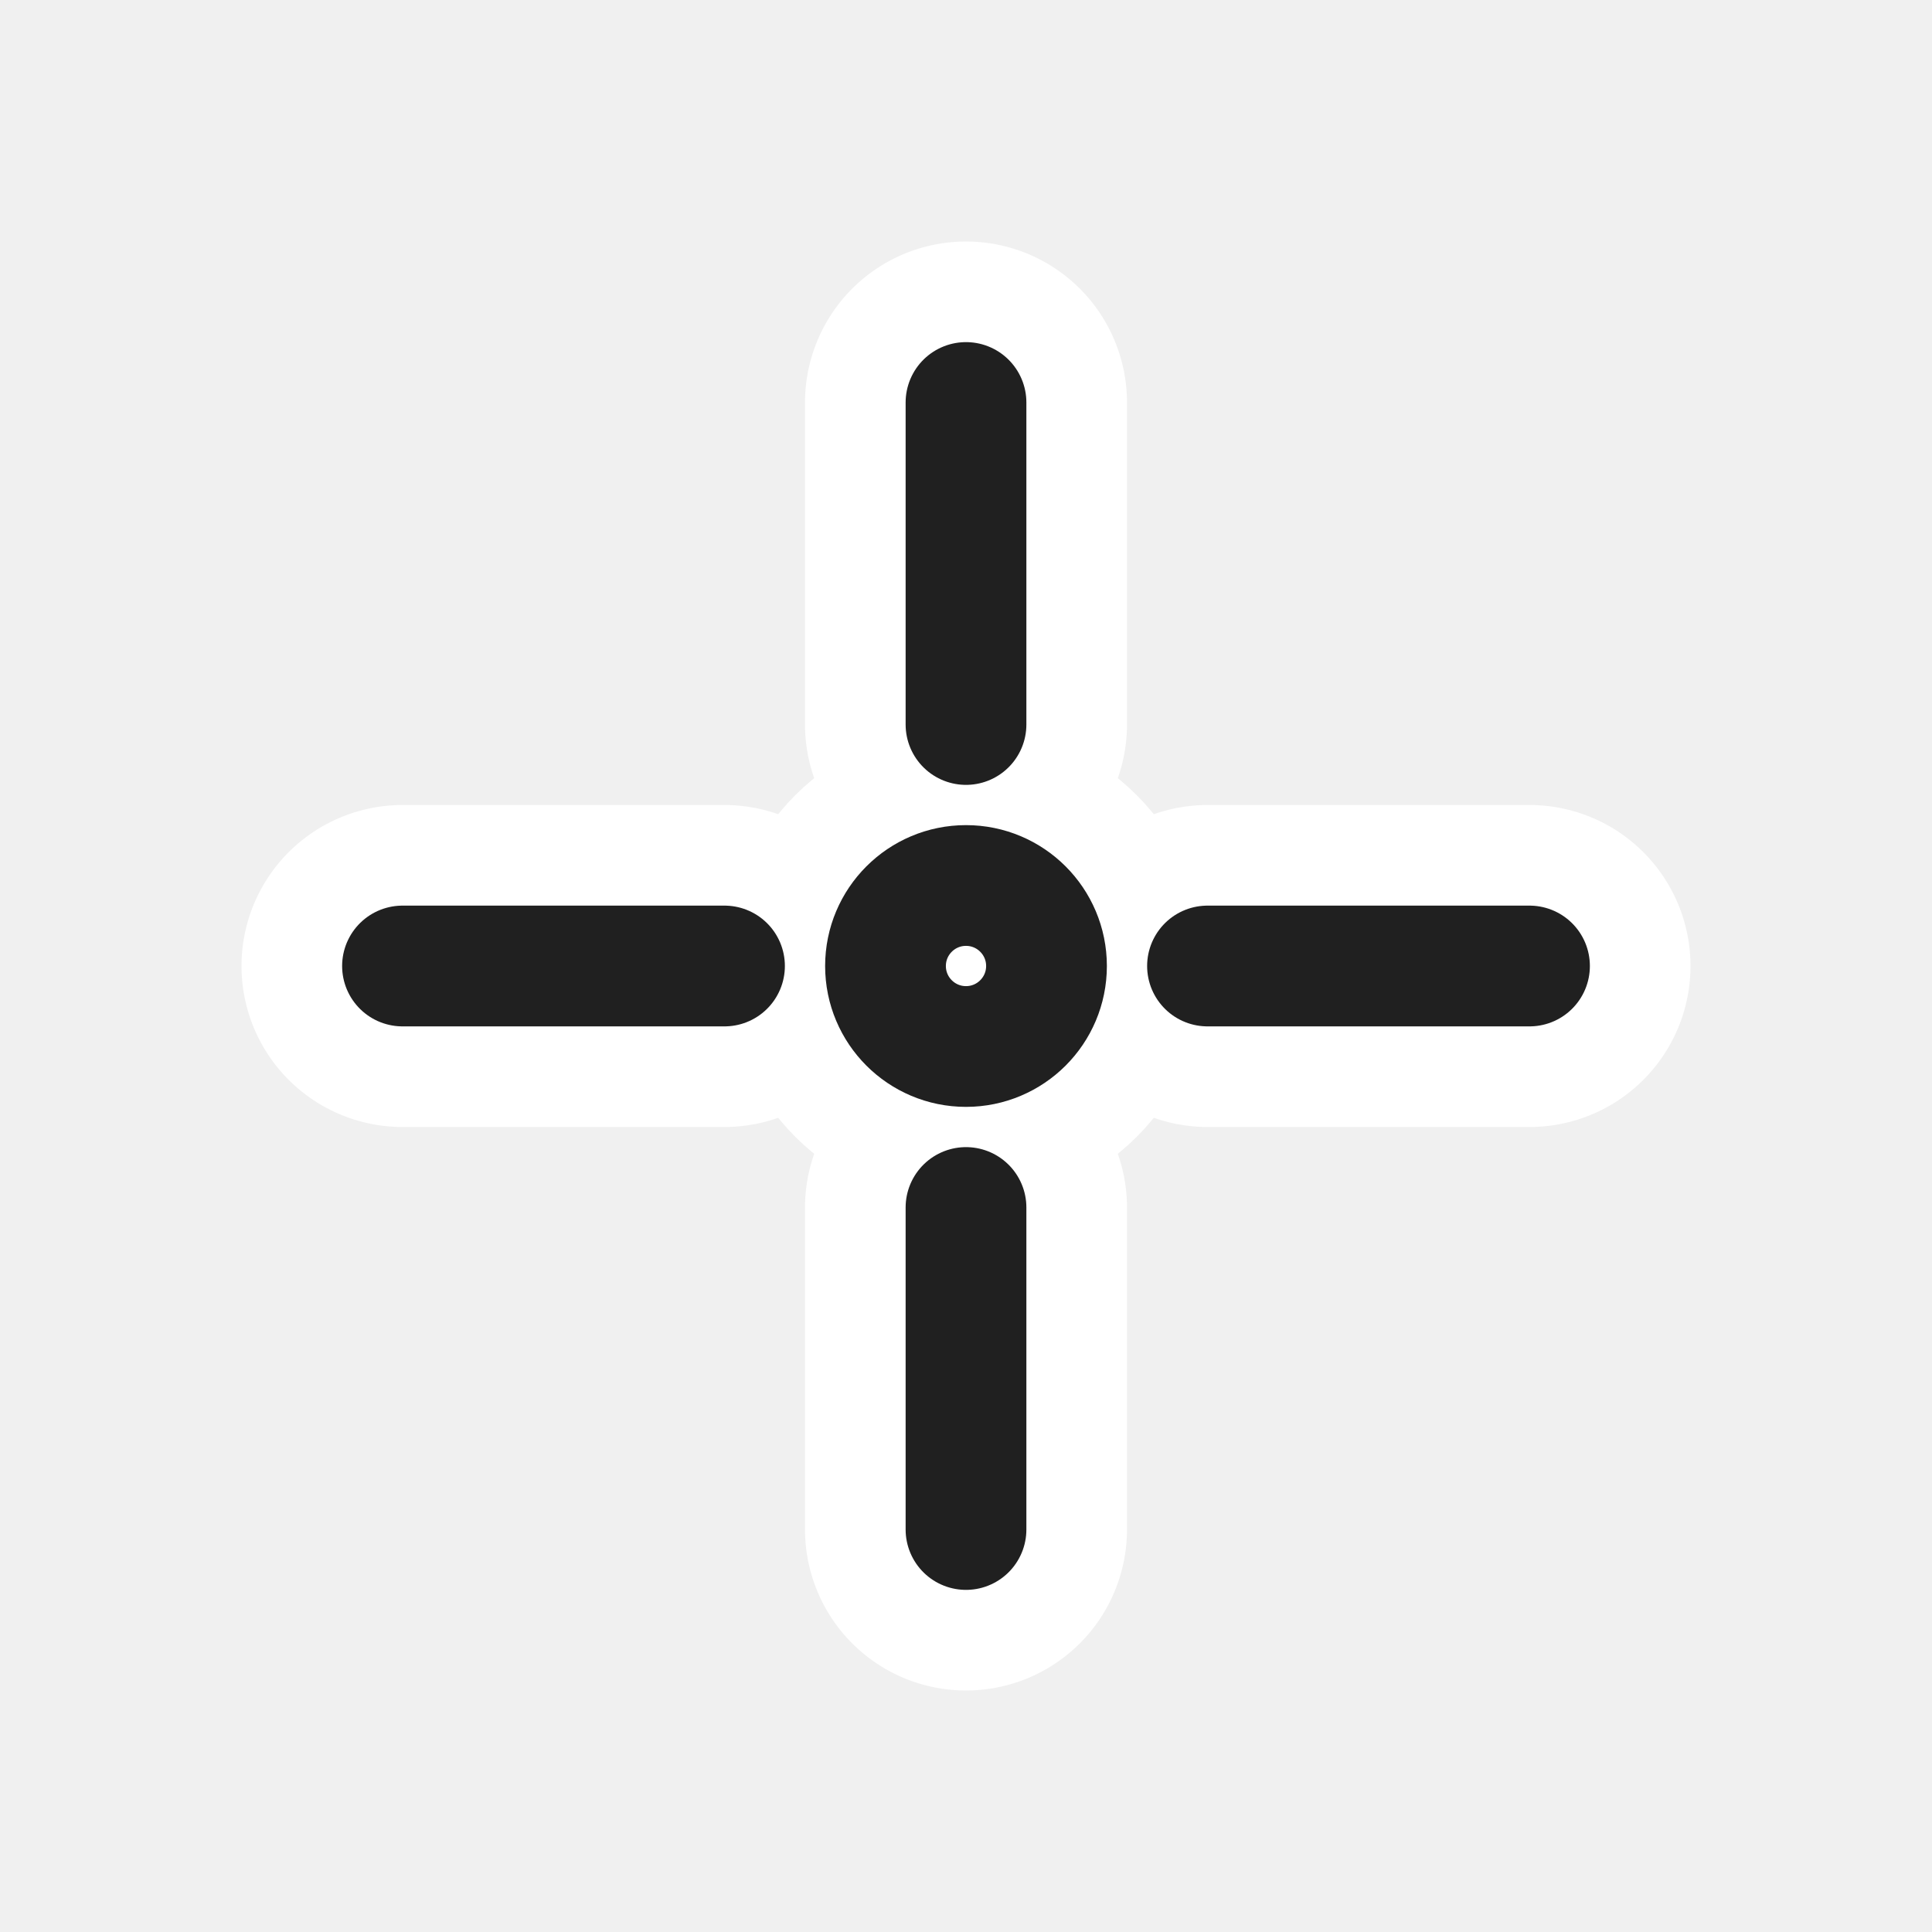
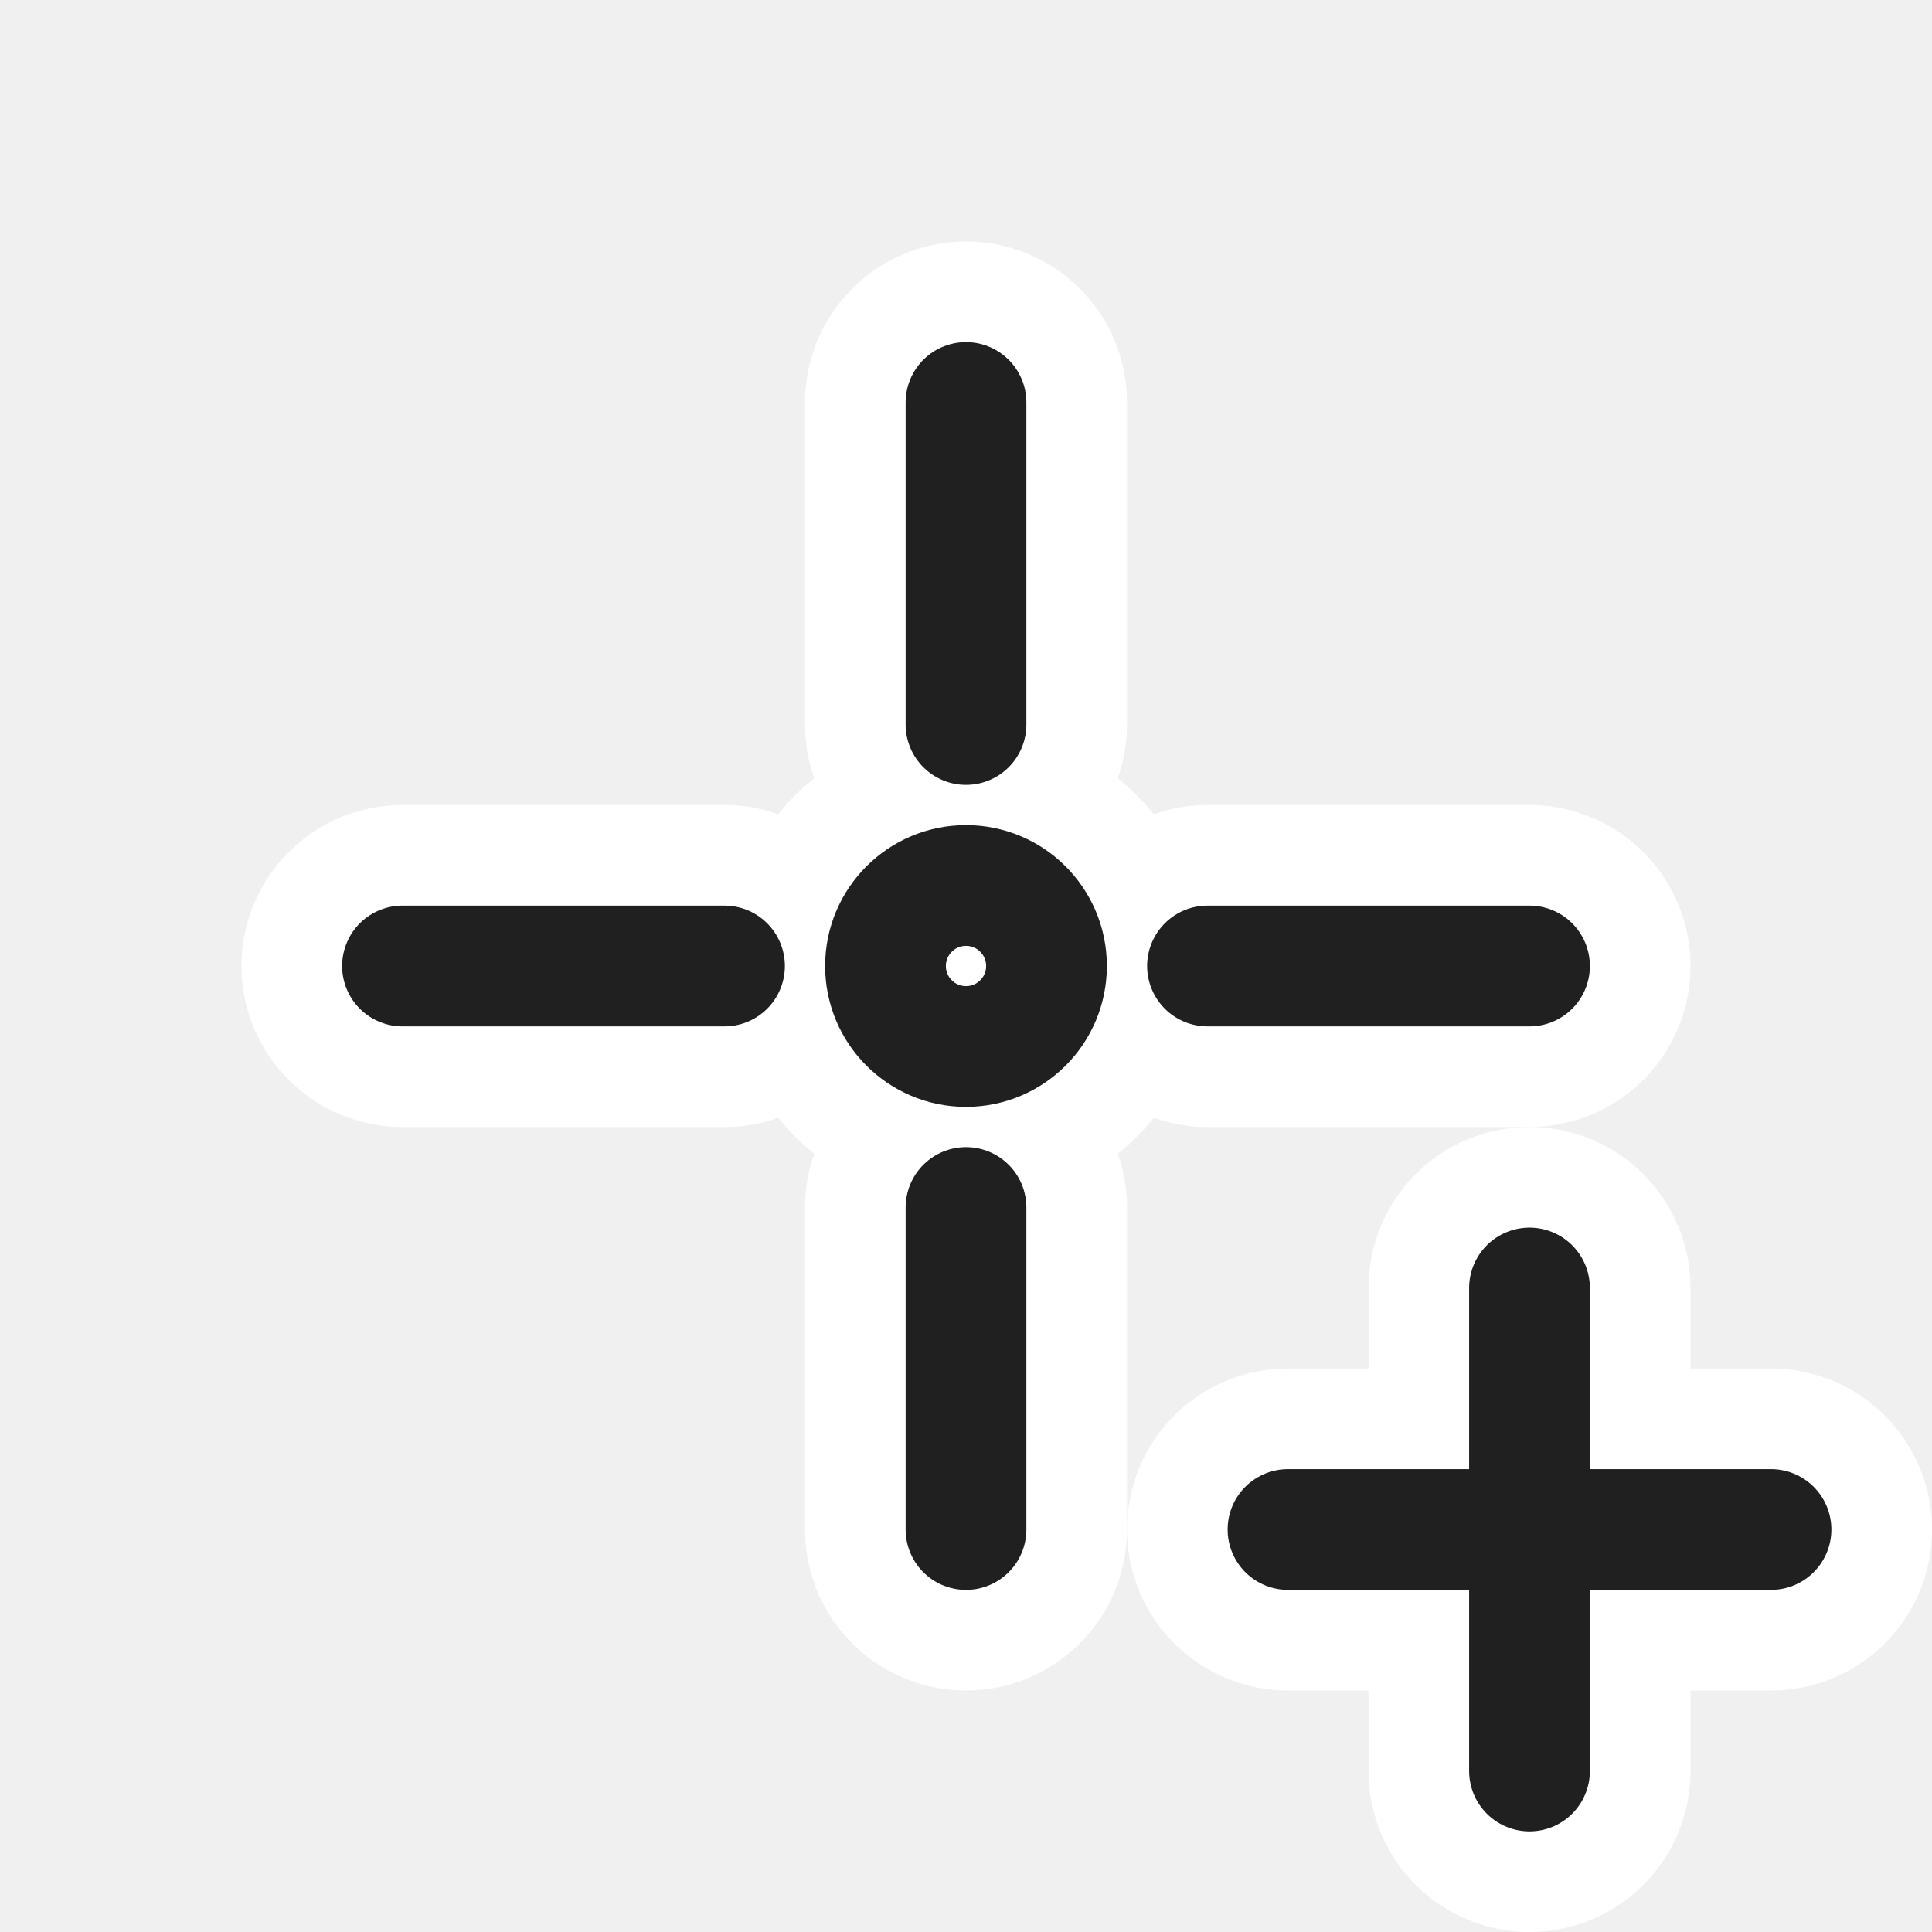
<svg xmlns="http://www.w3.org/2000/svg" viewBox="0 0 24 24" stroke-width="1.5" stroke-linecap="round" stroke-linejoin="round">
  <g fill="#ffffff" stroke="#ffffff" stroke-width="4">
    <path d="M12 5V9M12 15V19M5 12H9M15 12H19" />
    <circle cx="12" cy="12" r="1" />
+     <path d="M16 19H22M19 16V22" />
  </g>
  <g fill="#ffffff" stroke="#202020" stroke-width="1.5">
    <path d="M12 5V9M12 15V19M5 12H9M15 12H19" />
    <circle cx="12" cy="12" r="1" />
+     <path d="M16 19H22M19 16V22" />
  </g>
</svg>
